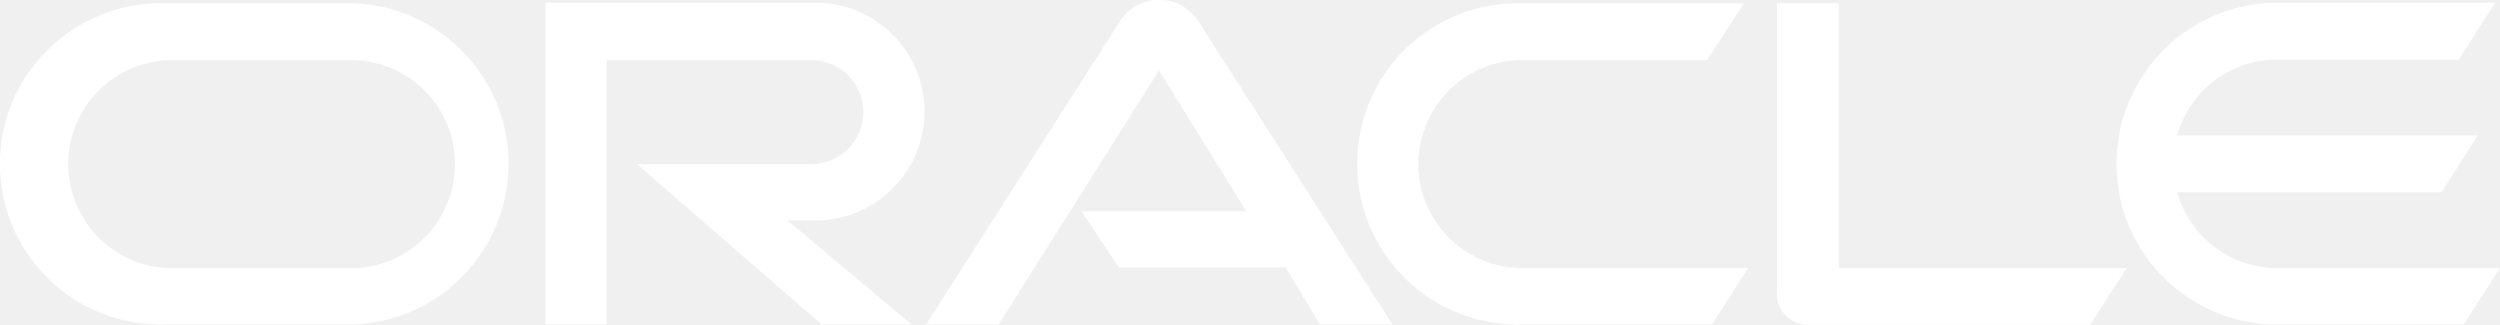
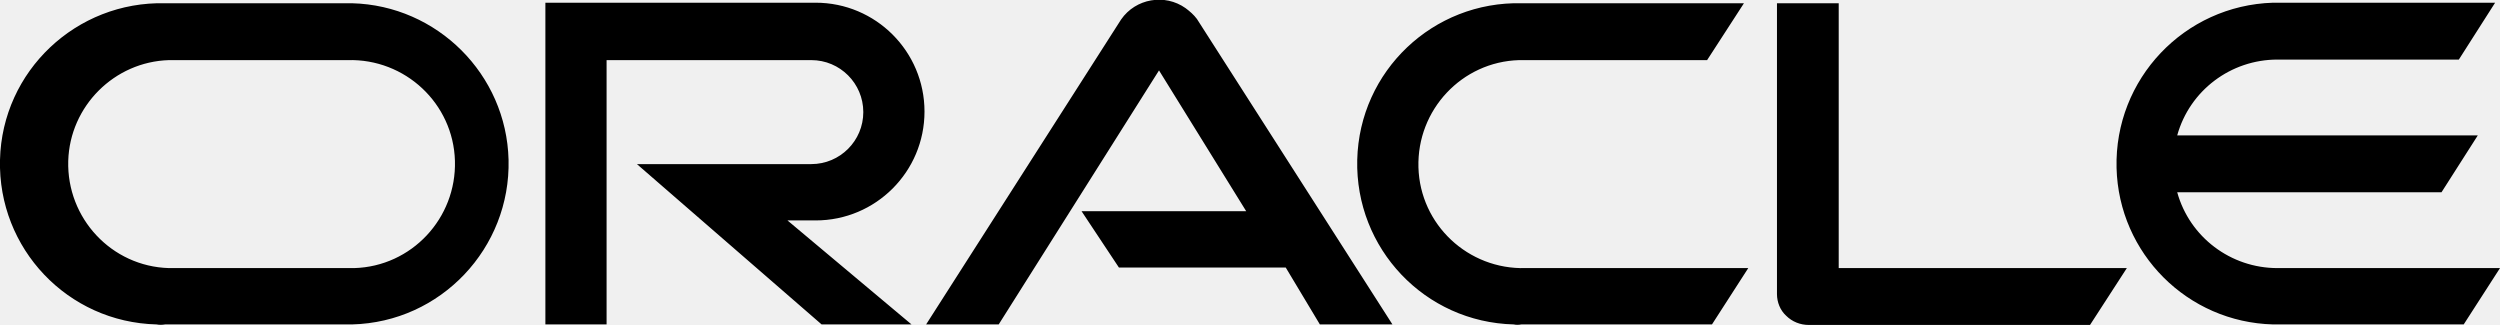
<svg xmlns="http://www.w3.org/2000/svg" version="1.1" id="Layer_1" x="0px" y="0px" viewBox="0 0 461.6 60" style="enable-background:new 0 0 461.6 60;" xml:space="preserve">
  <style type="text/css">
-   .st0{fill:#FFFFFF;}
+   .st0{fill:#000000;}
 </style>
  <path class="st0" d="M199.7,39h30.4l-16.1-26l-29.6,46.9h-13.4l36-56.3c2.7-3.9,8.1-4.8,11.9-2.1c0.8,0.6,1.5,1.2,2.1,2l36.1,56.4  h-13.4l-6.3-10.5h-30.8L199.7,39 M339.5,49.5V0.6h-11.4v53.7c0,1.5,0.6,3,1.7,4c1.1,1.1,2.6,1.7,4.2,1.7h51.9l6.8-10.5L339.5,49.5   M150.6,40.7c11.1,0,20.1-9,20.1-20.1s-9-20.1-20.1-20.1h-49.9v59.4H112V11.1h37.8c5.3,0,9.6,4.3,9.6,9.6s-4.3,9.6-9.6,9.6h-32.2  l34.1,29.6h16.6l-22.9-19.2H150.6 M30.5,59.9H65c16.4-0.4,29.3-14.1,28.9-30.4C93.5,13.7,80.7,1,65,0.6H30.5  C14.1,0.2,0.4,13.1,0,29.5s12.5,30,28.9,30.4C29.4,60,29.9,60,30.5,59.9 M64.2,49.5h-33c-10.6-0.3-18.9-9.2-18.6-19.8  c0.3-10.1,8.5-18.3,18.6-18.6h33c10.6-0.3,19.5,8,19.8,18.6c0.3,10.6-8,19.5-18.6,19.8C65,49.5,64.6,49.5,64.2,49.5 M280.9,59.9  h35.2l6.7-10.4h-41.1c-10.6,0.3-19.5-8-19.8-18.6c-0.3-10.6,8-19.5,18.6-19.8c0.4,0,0.8,0,1.2,0h33.5l6.8-10.5h-41  c-16.4-0.4-30,12.5-30.4,28.9c-0.4,16.4,12.5,30,28.9,30.4C279.9,60,280.4,60,280.9,59.9 M420.5,49.5c-8.6,0-16.2-5.7-18.5-14h48.8  l6.7-10.5H402c2.3-8.3,9.9-14,18.5-14H454l6.7-10.5h-41C403.3,1,390.4,14.6,390.8,31c0.4,15.8,13.1,28.5,28.9,28.9h35.2l6.7-10.4  L420.5,49.5">
 </path>
</svg>
